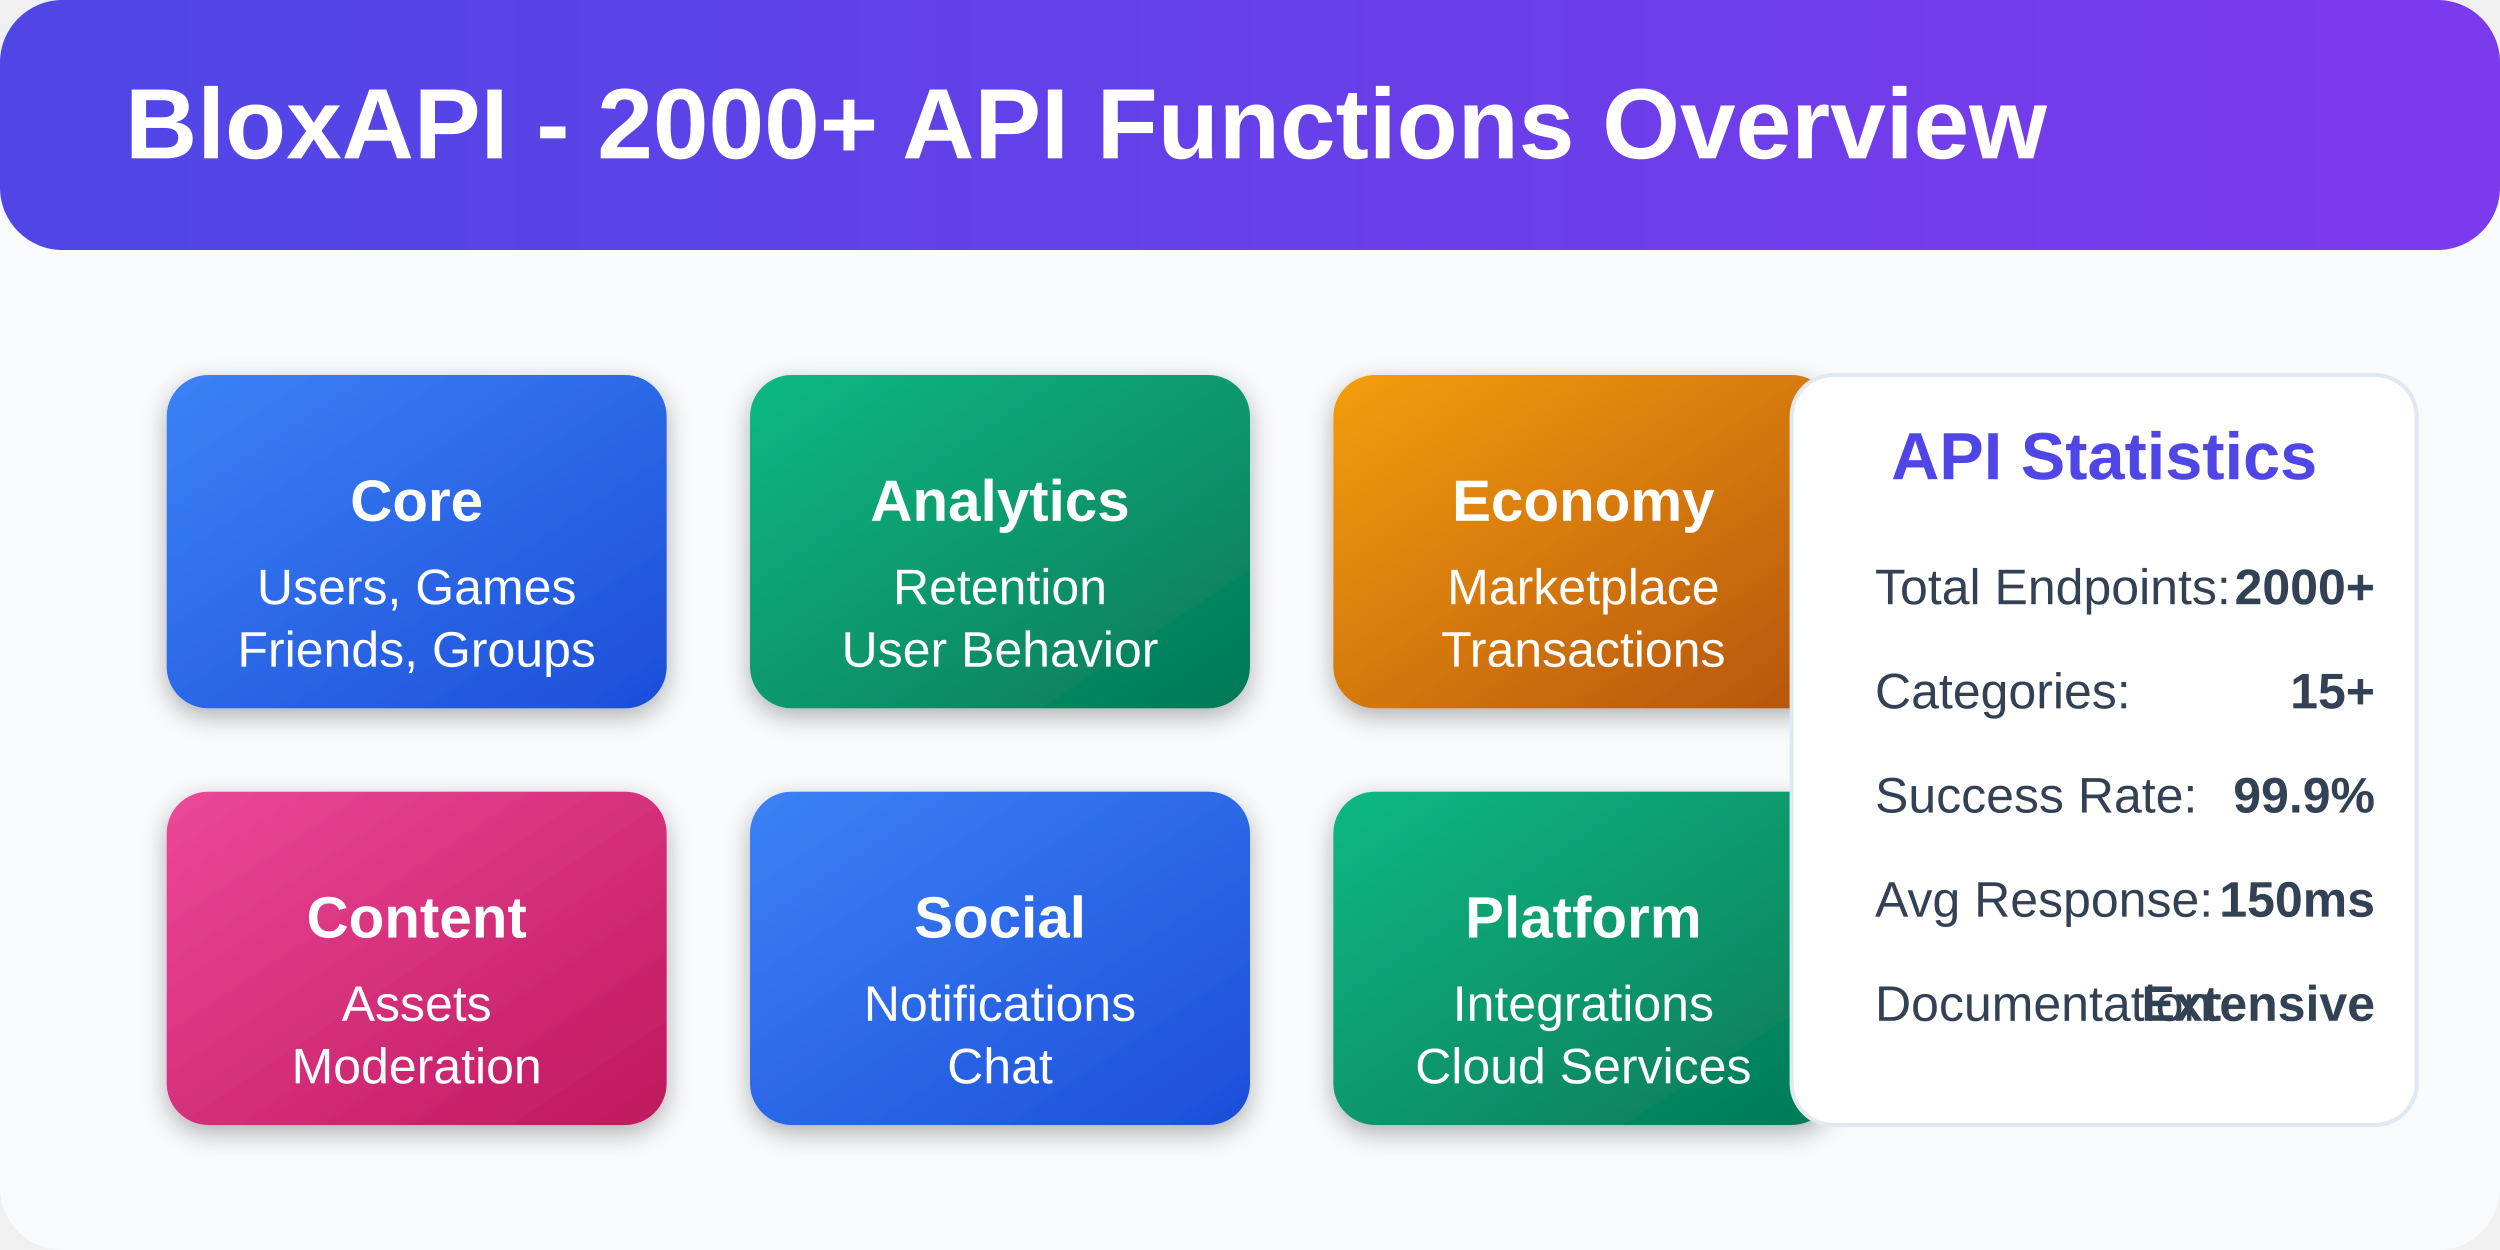
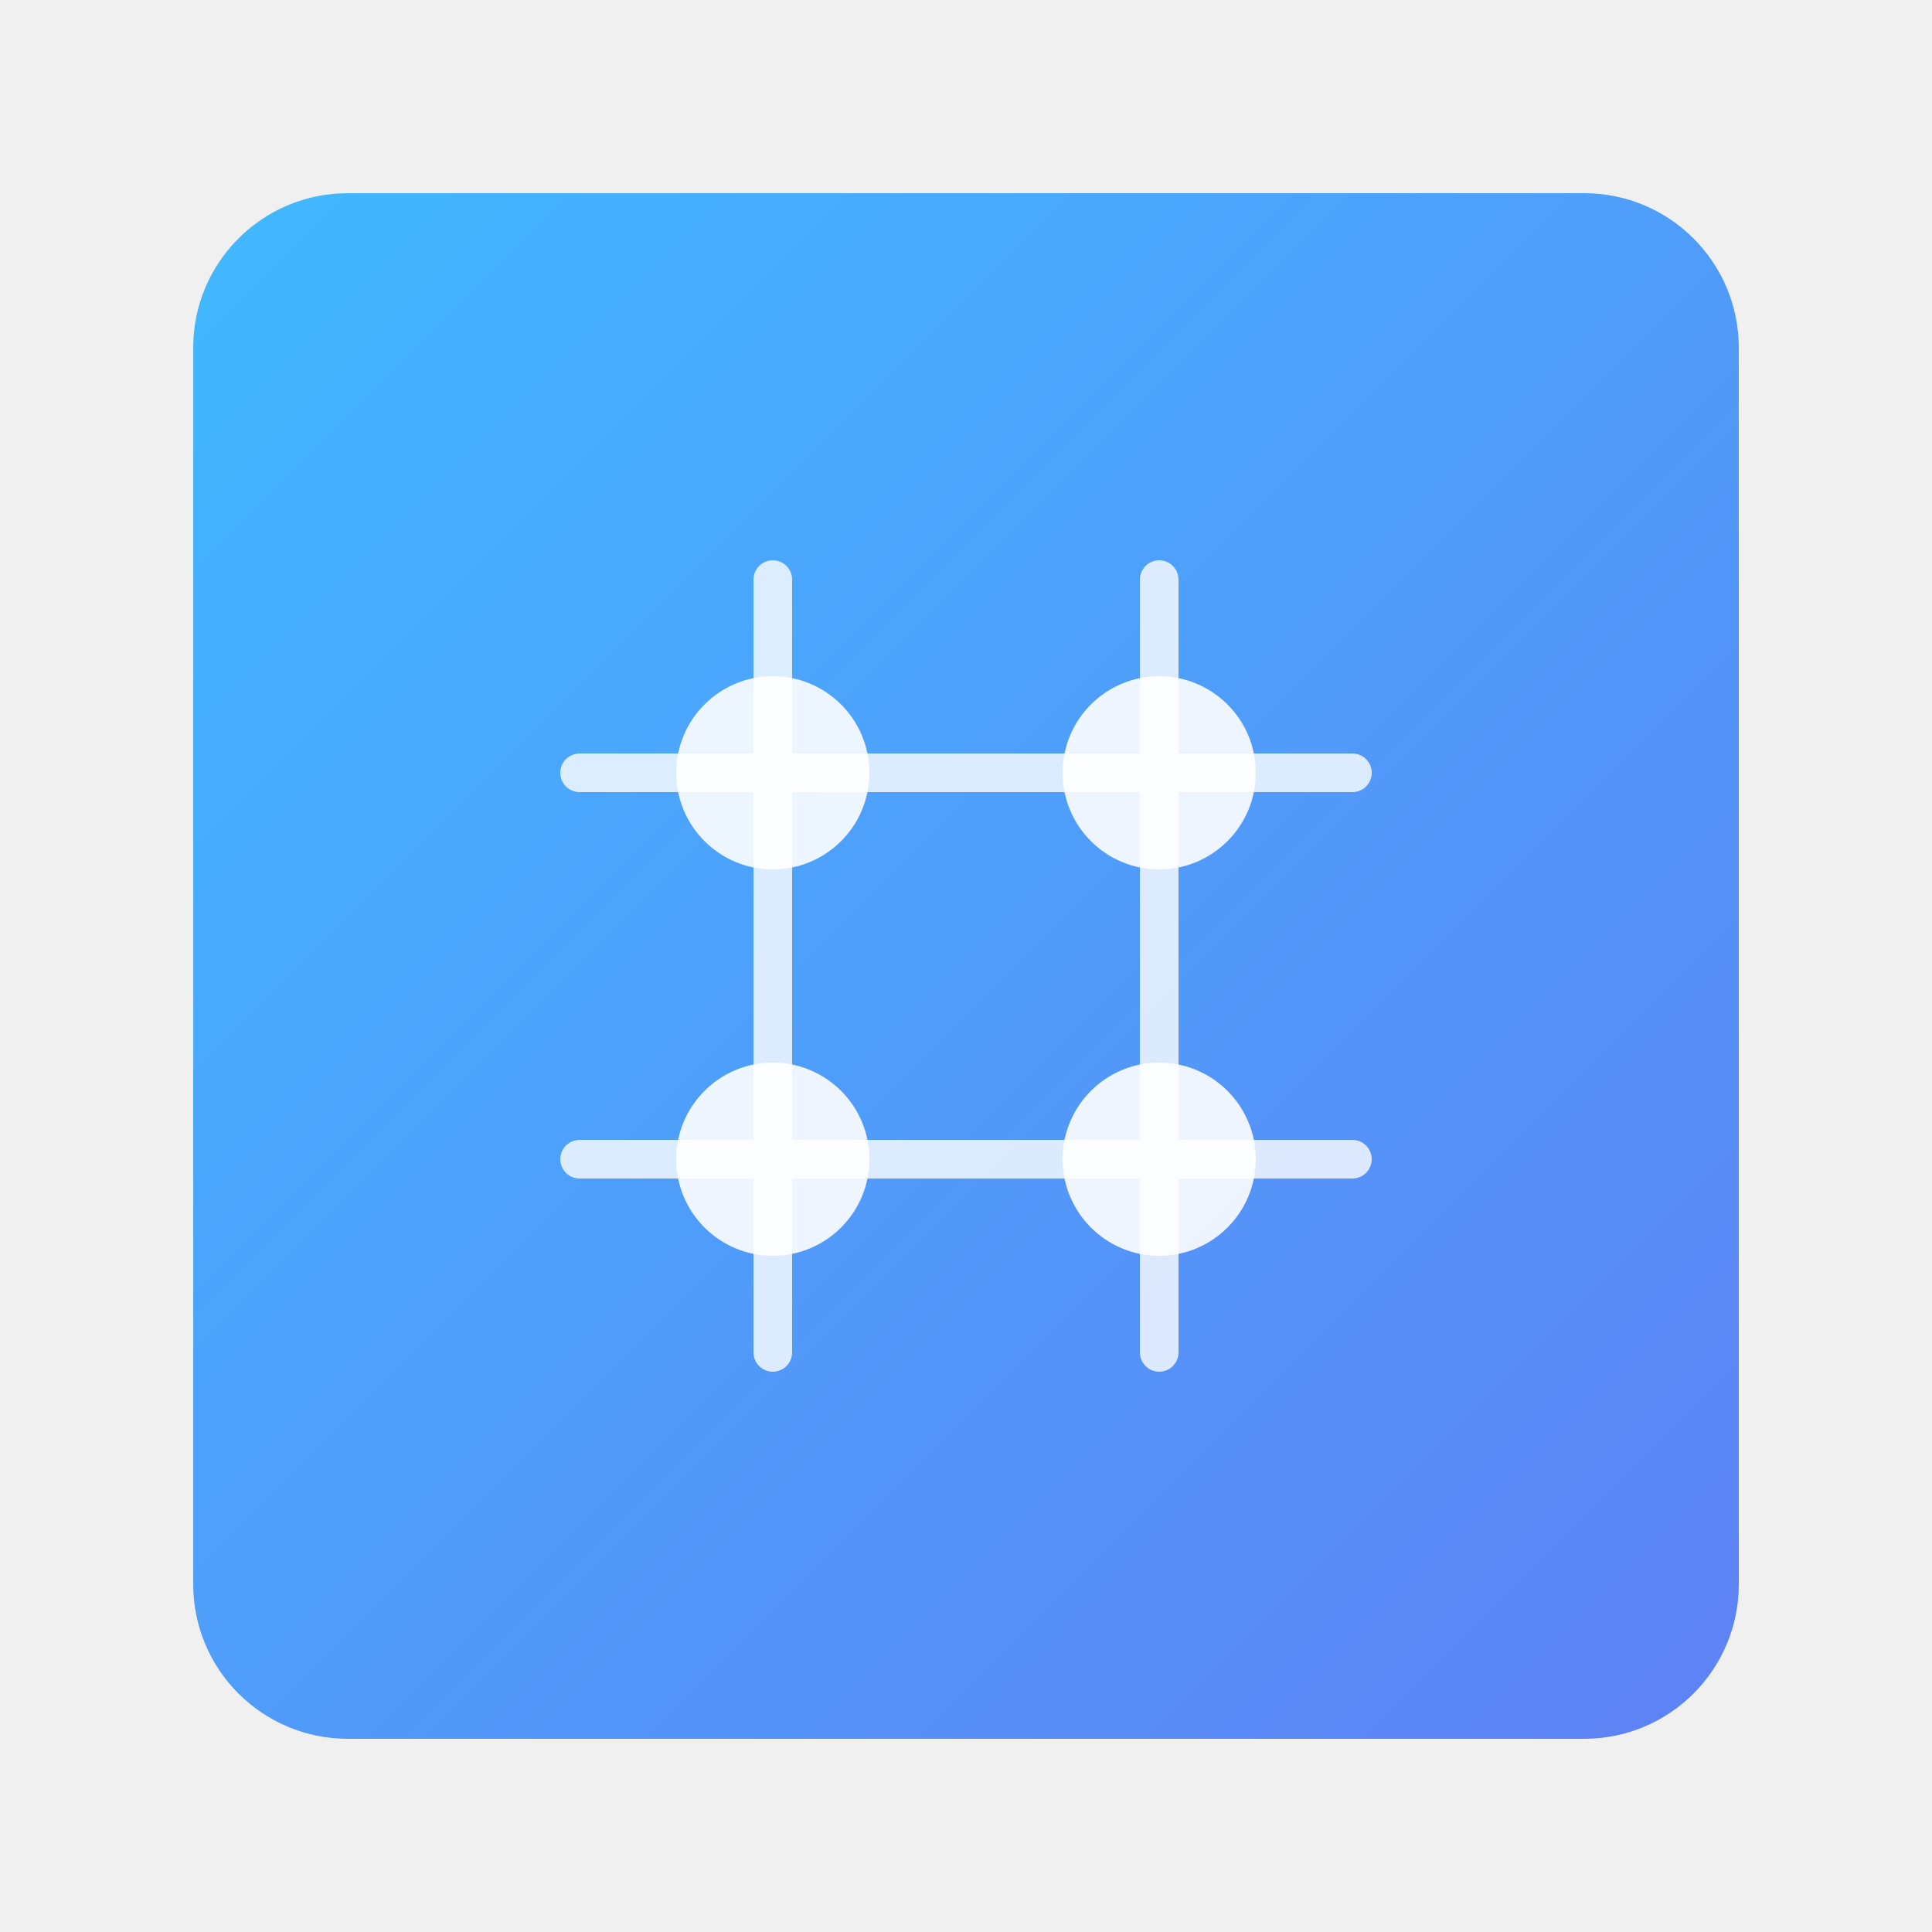
- <svg xmlns="http://www.w3.org/2000/svg" width="600" height="300" viewBox="0 0 600 300">
+ <svg xmlns="http://www.w3.org/2000/svg" width="100" height="100" viewBox="0 0 100 100">
  <defs>
-     <linearGradient id="headerGradient" x1="0%" y1="0%" x2="100%" y2="0%">
-       <stop offset="0%" stop-color="#4f46e5" />
-       <stop offset="100%" stop-color="#7c3aed" />
+     <linearGradient id="apiGrad" x1="0%" y1="0%" x2="100%" y2="100%">
+       <stop offset="0%" stop-color="#41B8FF" />
+       <stop offset="100%" stop-color="#5E81F5" />
    </linearGradient>
-     <linearGradient id="nodeGradient1" x1="0%" y1="0%" x2="100%" y2="100%">
-       <stop offset="0%" stop-color="#3b82f6" />
-       <stop offset="100%" stop-color="#1d4ed8" />
-     </linearGradient>
-     <linearGradient id="nodeGradient2" x1="0%" y1="0%" x2="100%" y2="100%">
-       <stop offset="0%" stop-color="#10b981" />
-       <stop offset="100%" stop-color="#047857" />
-     </linearGradient>
-     <linearGradient id="nodeGradient3" x1="0%" y1="0%" x2="100%" y2="100%">
-       <stop offset="0%" stop-color="#f59e0b" />
-       <stop offset="100%" stop-color="#b45309" />
-     </linearGradient>
-     <linearGradient id="nodeGradient4" x1="0%" y1="0%" x2="100%" y2="100%">
-       <stop offset="0%" stop-color="#ec4899" />
-       <stop offset="100%" stop-color="#be185d" />
-     </linearGradient>
-     <filter id="shadow" x="-20%" y="-20%" width="140%" height="140%">
-       <feDropShadow dx="0" dy="2" stdDeviation="3" flood-opacity="0.3" />
-     </filter>
  </defs>
-   <rect width="600" height="300" rx="15" fill="#f8fafc" />
-   <rect width="600" height="60" rx="15" fill="url(#headerGradient)" />
-   <text x="30" y="38" font-family="Arial, sans-serif" font-size="24" font-weight="bold" fill="white">BloxAPI - 2000+ API Functions Overview</text>
-   <g transform="translate(40, 90)">
-     <rect x="0" y="0" width="120" height="80" rx="10" fill="url(#nodeGradient1)" filter="url(#shadow)" />
-     <text x="60" y="35" font-family="Arial, sans-serif" font-size="14" font-weight="bold" fill="white" text-anchor="middle">Core</text>
-     <text x="60" y="55" font-family="Arial, sans-serif" font-size="12" fill="white" text-anchor="middle">Users, Games</text>
-     <text x="60" y="70" font-family="Arial, sans-serif" font-size="12" fill="white" text-anchor="middle">Friends, Groups</text>
-     <rect x="140" y="0" width="120" height="80" rx="10" fill="url(#nodeGradient2)" filter="url(#shadow)" />
-     <text x="200" y="35" font-family="Arial, sans-serif" font-size="14" font-weight="bold" fill="white" text-anchor="middle">Analytics</text>
-     <text x="200" y="55" font-family="Arial, sans-serif" font-size="12" fill="white" text-anchor="middle">Retention</text>
-     <text x="200" y="70" font-family="Arial, sans-serif" font-size="12" fill="white" text-anchor="middle">User Behavior</text>
-     <rect x="280" y="0" width="120" height="80" rx="10" fill="url(#nodeGradient3)" filter="url(#shadow)" />
-     <text x="340" y="35" font-family="Arial, sans-serif" font-size="14" font-weight="bold" fill="white" text-anchor="middle">Economy</text>
-     <text x="340" y="55" font-family="Arial, sans-serif" font-size="12" fill="white" text-anchor="middle">Marketplace</text>
-     <text x="340" y="70" font-family="Arial, sans-serif" font-size="12" fill="white" text-anchor="middle">Transactions</text>
-     <rect x="0" y="100" width="120" height="80" rx="10" fill="url(#nodeGradient4)" filter="url(#shadow)" />
-     <text x="60" y="135" font-family="Arial, sans-serif" font-size="14" font-weight="bold" fill="white" text-anchor="middle">Content</text>
-     <text x="60" y="155" font-family="Arial, sans-serif" font-size="12" fill="white" text-anchor="middle">Assets</text>
-     <text x="60" y="170" font-family="Arial, sans-serif" font-size="12" fill="white" text-anchor="middle">Moderation</text>
-     <rect x="140" y="100" width="120" height="80" rx="10" fill="url(#nodeGradient1)" filter="url(#shadow)" />
-     <text x="200" y="135" font-family="Arial, sans-serif" font-size="14" font-weight="bold" fill="white" text-anchor="middle">Social</text>
-     <text x="200" y="155" font-family="Arial, sans-serif" font-size="12" fill="white" text-anchor="middle">Notifications</text>
-     <text x="200" y="170" font-family="Arial, sans-serif" font-size="12" fill="white" text-anchor="middle">Chat</text>
-     <rect x="280" y="100" width="120" height="80" rx="10" fill="url(#nodeGradient2)" filter="url(#shadow)" />
-     <text x="340" y="135" font-family="Arial, sans-serif" font-size="14" font-weight="bold" fill="white" text-anchor="middle">Platform</text>
-     <text x="340" y="155" font-family="Arial, sans-serif" font-size="12" fill="white" text-anchor="middle">Integrations</text>
-     <text x="340" y="170" font-family="Arial, sans-serif" font-size="12" fill="white" text-anchor="middle">Cloud Services</text>
-   </g>
-   <rect x="430" y="90" width="150" height="180" rx="10" fill="white" stroke="#e2e8f0" stroke-width="1" />
-   <text x="505" y="115" font-family="Arial, sans-serif" font-size="16" font-weight="bold" fill="#4f46e5" text-anchor="middle">API Statistics</text>
-   <text x="450" y="145" font-family="Arial, sans-serif" font-size="12" fill="#334155">Total Endpoints:</text>
-   <text x="570" y="145" font-family="Arial, sans-serif" font-size="12" font-weight="bold" fill="#334155" text-anchor="end">2000+</text>
-   <text x="450" y="170" font-family="Arial, sans-serif" font-size="12" fill="#334155">Categories:</text>
-   <text x="570" y="170" font-family="Arial, sans-serif" font-size="12" font-weight="bold" fill="#334155" text-anchor="end">15+</text>
-   <text x="450" y="195" font-family="Arial, sans-serif" font-size="12" fill="#334155">Success Rate:</text>
-   <text x="570" y="195" font-family="Arial, sans-serif" font-size="12" font-weight="bold" fill="#334155" text-anchor="end">99.9%</text>
-   <text x="450" y="220" font-family="Arial, sans-serif" font-size="12" fill="#334155">Avg Response:</text>
-   <text x="570" y="220" font-family="Arial, sans-serif" font-size="12" font-weight="bold" fill="#334155" text-anchor="end">150ms</text>
-   <text x="450" y="245" font-family="Arial, sans-serif" font-size="12" fill="#334155">Documentation:</text>
-   <text x="570" y="245" font-family="Arial, sans-serif" font-size="12" font-weight="bold" fill="#334155" text-anchor="end">Extensive</text>
+   <rect x="10" y="10" width="80" height="80" rx="8" fill="url(#apiGrad)" />
+   <path d="M30 40 L70 40 M30 60 L70 60 M40 30 L40 70 M60 30 L60 70" stroke="white" stroke-width="2" stroke-linecap="round" stroke-opacity="0.8" fill="none" />
+   <circle cx="40" cy="40" r="5" fill="white" opacity="0.9" />
+   <circle cx="60" cy="40" r="5" fill="white" opacity="0.9" />
+   <circle cx="40" cy="60" r="5" fill="white" opacity="0.9" />
+   <circle cx="60" cy="60" r="5" fill="white" opacity="0.9" />
</svg>
